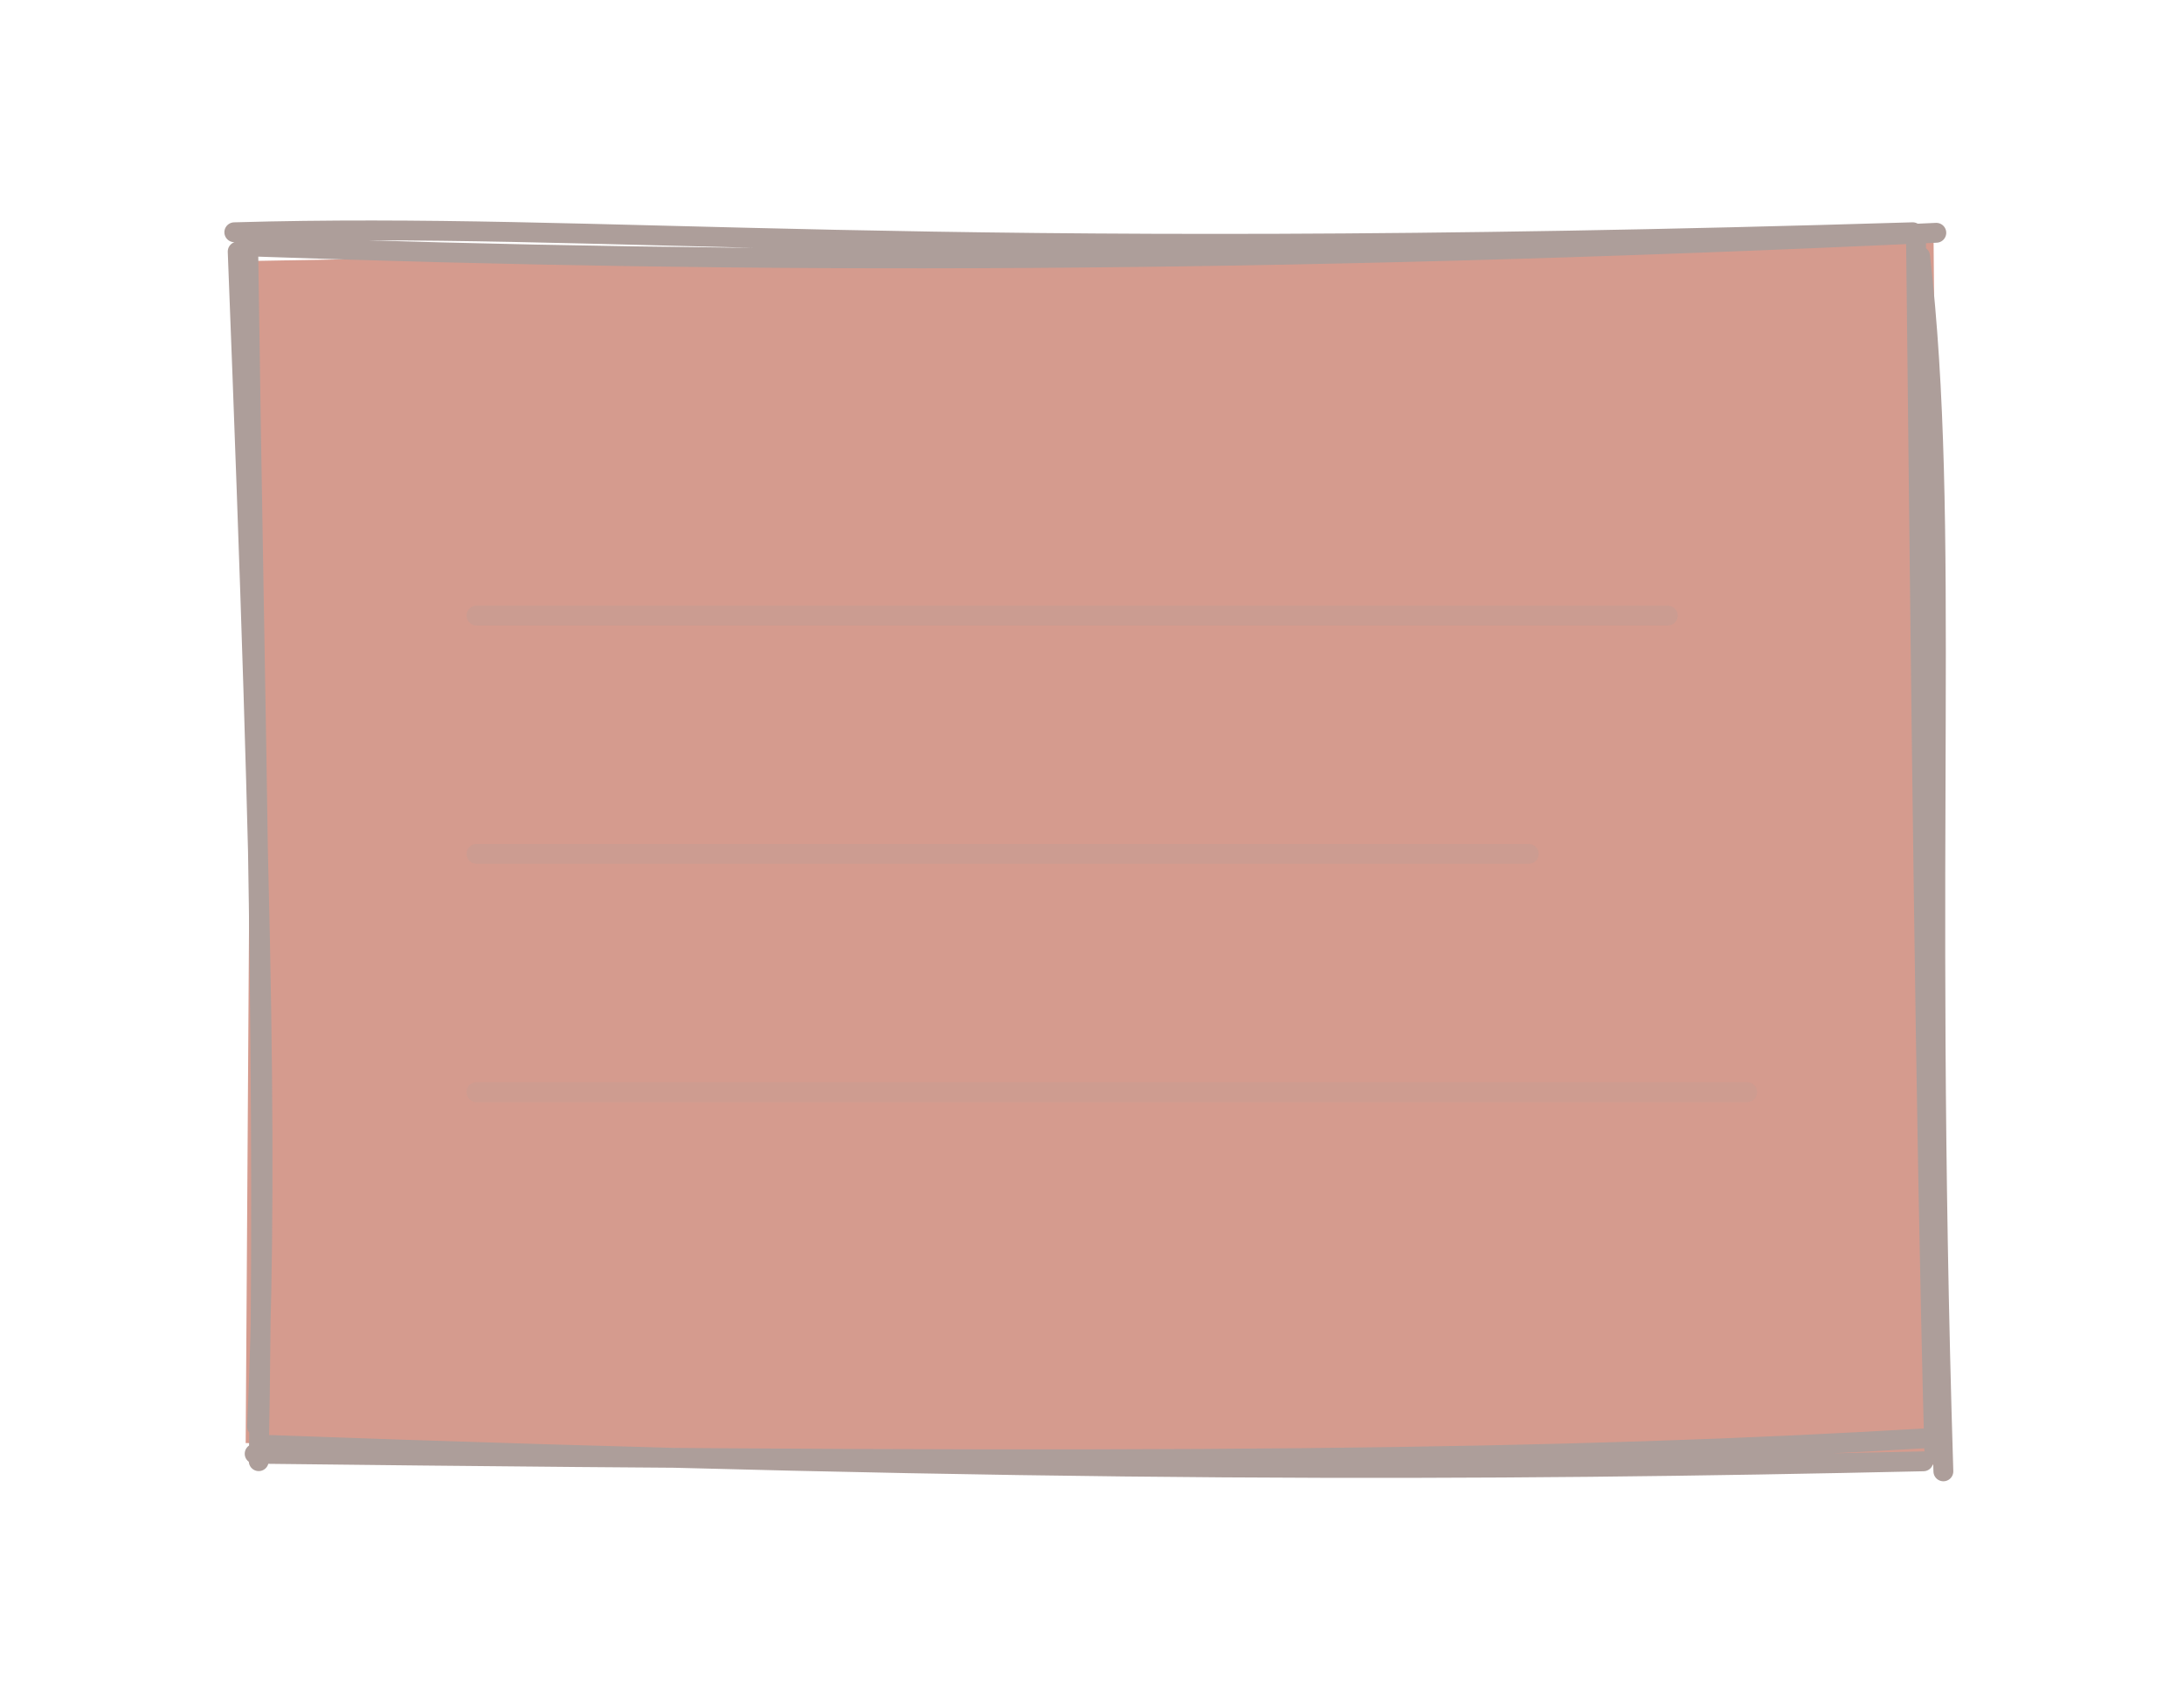
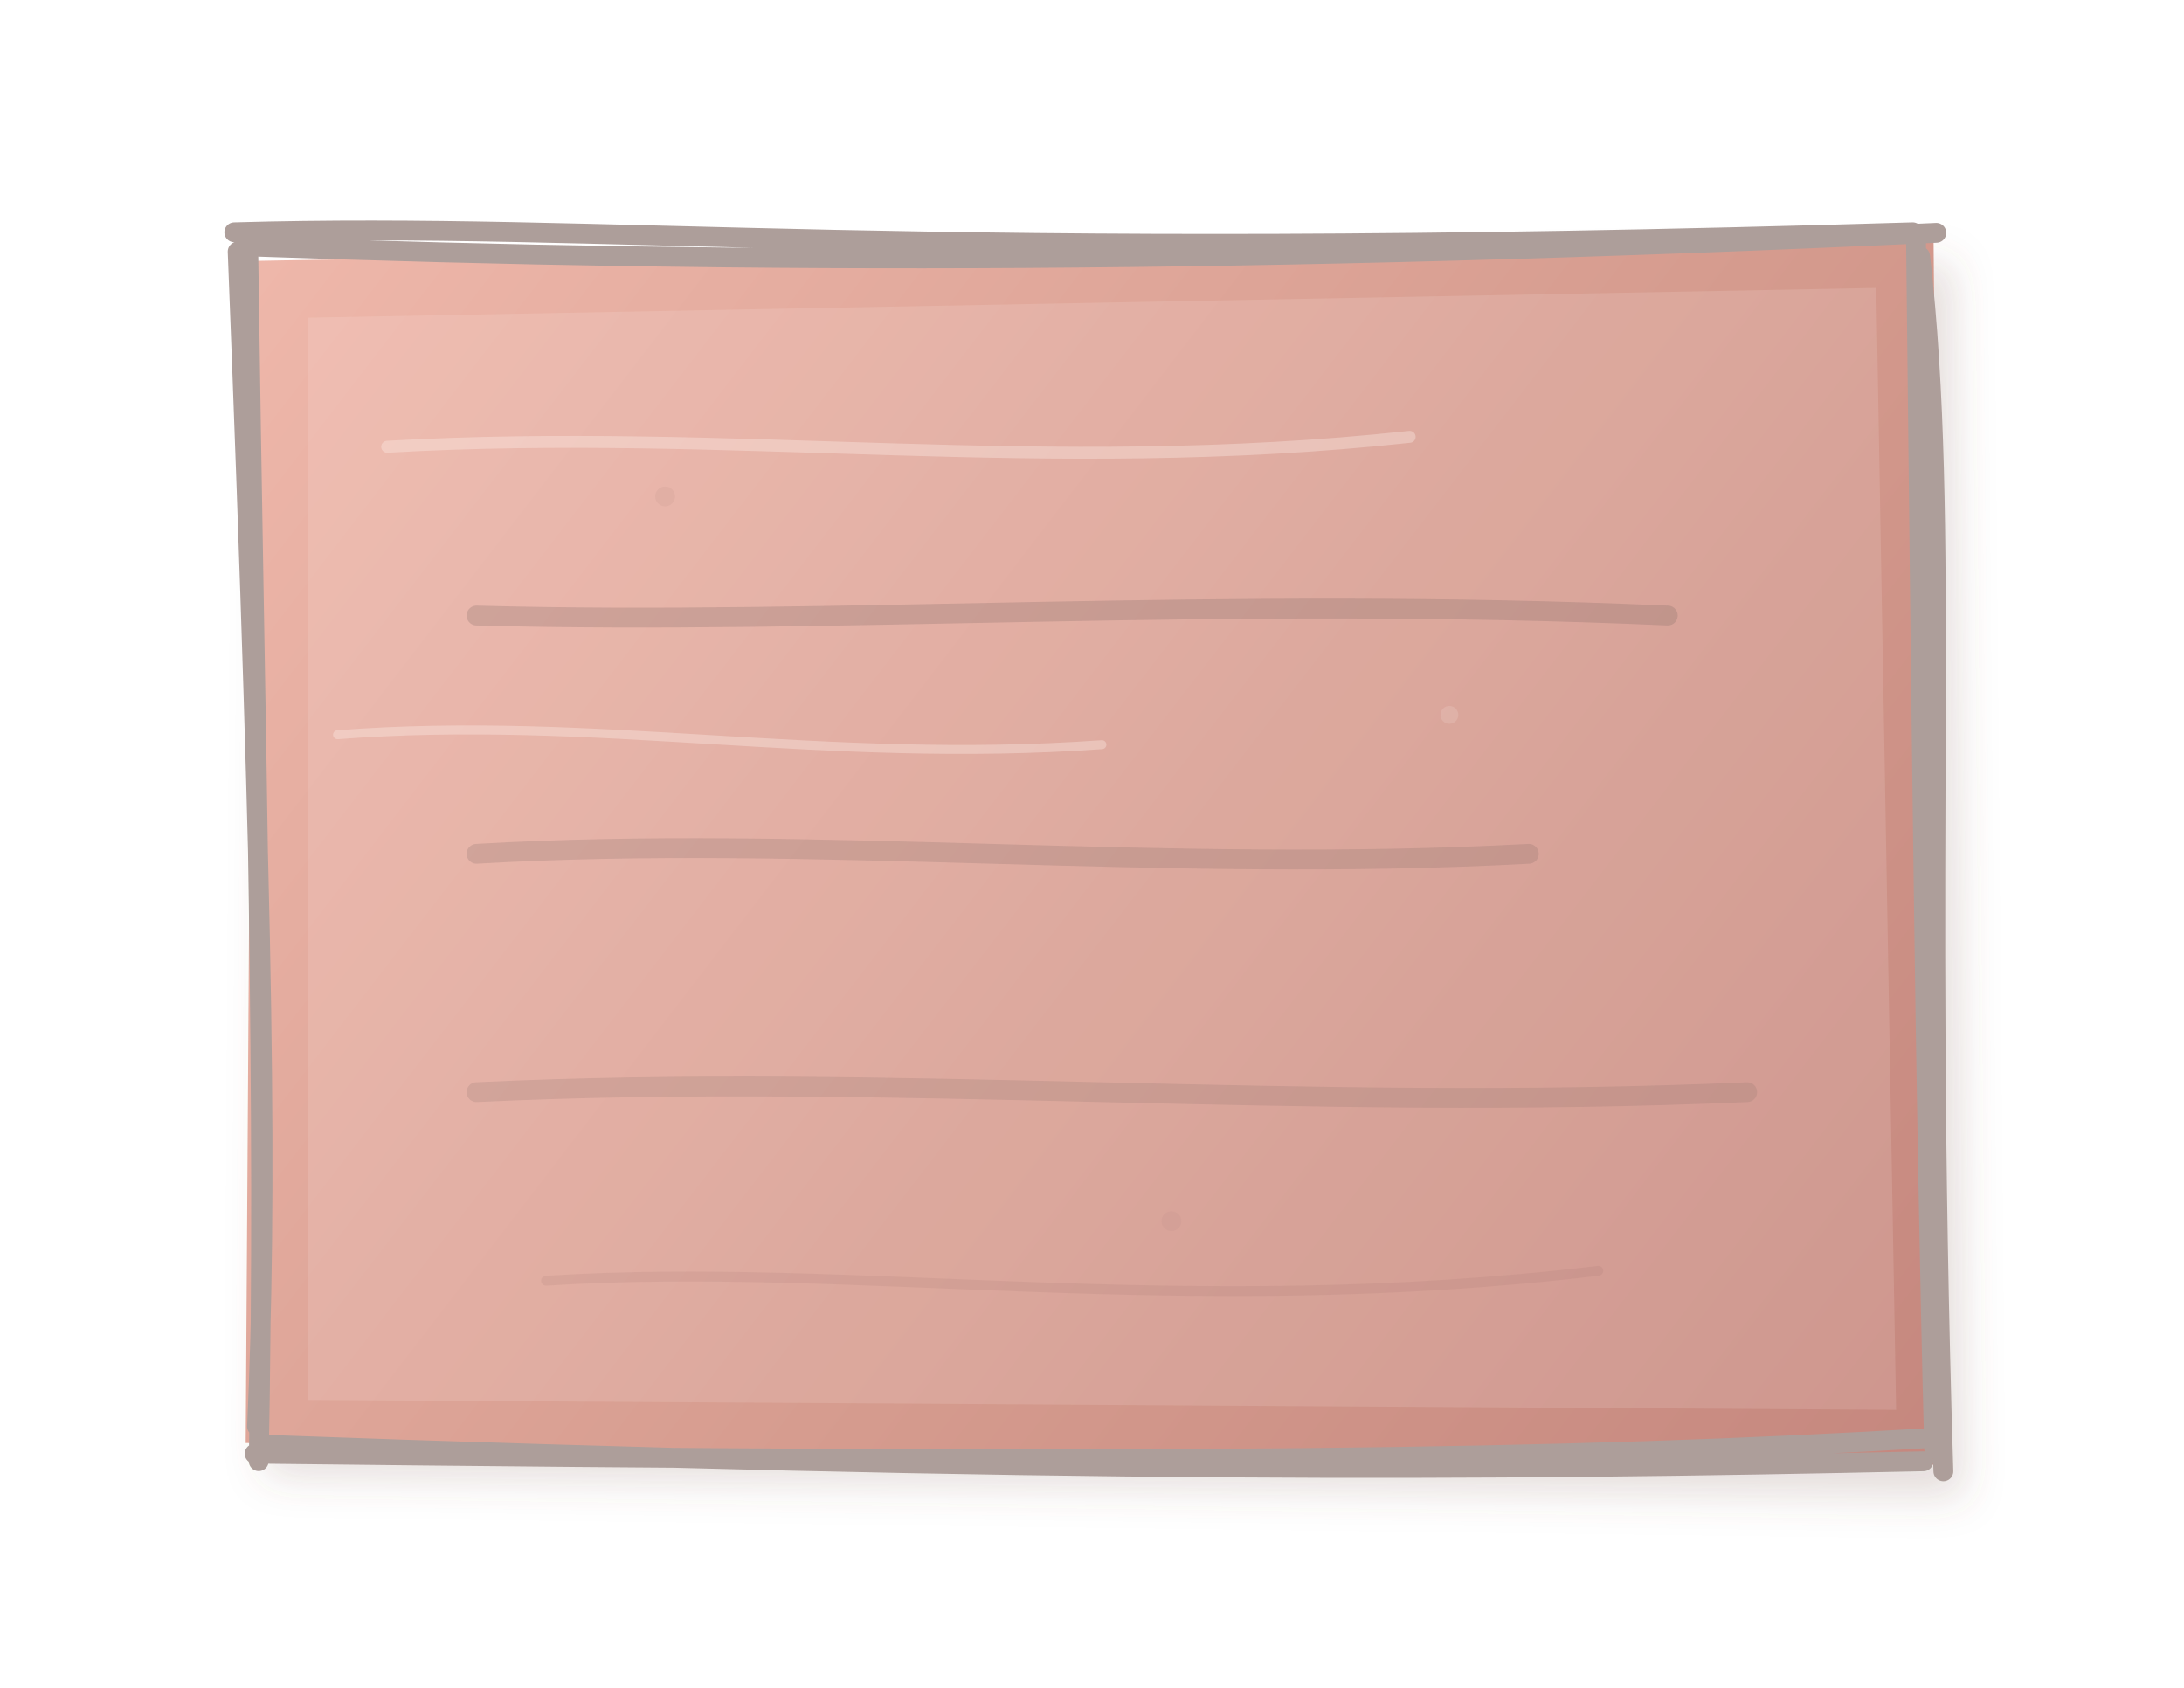
<svg xmlns="http://www.w3.org/2000/svg" width="220" height="170" viewBox="0 0 220 170" fill="none">
  <rect width="220" height="170" fill="none" />
-   <path d="M25.515 26.283 L194.765 23.225 L195.862 147.532 L24.749 145.346" stroke="none" stroke-width="0" stroke-linecap="round" stroke-linejoin="round" fill="#d59b8e" />
+   <defs>
+     <linearGradient id="blushPaperFill" x1="25" y1="21" x2="194" y2="151" gradientUnits="userSpaceOnUse">
+       <stop stop-color="#efb8ab" />
+       <stop offset="0.58" stop-color="#d59b8e" />
+       <stop offset="1" stop-color="#c5877e" />
+     </linearGradient>
+     <filter id="blushPaperShadow" x="12" y="12" width="208" height="158" filterUnits="userSpaceOnUse" color-interpolation-filters="sRGB">
+       <feDropShadow dx="2" dy="3.3" stdDeviation="2" flood-color="#7c4f49" flood-opacity="0.19" />
+     </filter>
+   </defs>
+   <path d="M25.515 26.283 L194.765 23.225 L195.862 147.532 L24.749 145.346" fill="url(#blushPaperFill)" filter="url(#blushPaperShadow)" />
+   <path d="M31 32L189 29L191 142L31 141Z" fill="#fff4ef" opacity="0.14" />
  <path d="M23.602 23.393 C61.439 22.302, 91.011 26.494, 192.668 23.391 M25.902 24.845 C75.202 26.59, 126.691 26.62, 195.05 23.447 M193.417 25.81 C196.525 52.962, 193.742 82.623, 195.761 148.195 M193.001 23.772 C193.511 68.77, 193.907 110.499, 194.836 145.918 M194.887 144.814 C157.65 147.041, 118.392 147.51, 25.652 146.421 M193.75 147.185 C149.577 148.168, 105.879 148.407, 26.174 145.503 M25.894 143.671 C26.933 120.453, 26.628 94.083, 23.942 25.338 M26.062 147.17 C26.79 110.101, 25.692 75.046, 25.004 24.999" stroke="#ad9e9a" stroke-width="2" stroke-linecap="round" stroke-linejoin="round" fill="none" />
-   <path d="M48 62L168 62" stroke="#ad9e9a" stroke-width="2" stroke-linecap="round" opacity="0.26" />
-   <path d="M48 86L154 86" stroke="#ad9e9a" stroke-width="2" stroke-linecap="round" opacity="0.22" />
-   <path d="M48 110L176 110" stroke="#ad9e9a" stroke-width="2" stroke-linecap="round" opacity="0.18" />
+   <path d="M48 62C84 63 123 60 168 62" stroke="#806765" stroke-width="2" stroke-linecap="round" opacity="0.26" />
+   <path d="M48 86C82 84 117 88 154 86" stroke="#806765" stroke-width="2" stroke-linecap="round" opacity="0.22" />
+   <path d="M48 110C90 108 131 112 176 110" stroke="#806765" stroke-width="2" stroke-linecap="round" opacity="0.18" />
+   <g opacity="0.33">
+     <path d="M39 45C74 43 105 48 142 44" stroke="#fff3ee" stroke-width="1.2" stroke-linecap="round" />
+     <path d="M55 129C86 127 119 133 161 128" stroke="#8d5f5d" stroke-width="1" stroke-linecap="round" opacity="0.33" />
+     <path d="M34 74C60 72 83 77 111 75" stroke="#fff3ee" stroke-width="0.9" stroke-linecap="round" />
+     <circle cx="67" cy="50" r="1" fill="#8d5f5d" opacity="0.24" />
+     <circle cx="146" cy="72" r="0.9" fill="#fff5f0" opacity="0.42" />
+     <circle cx="118" cy="123" r="1" fill="#8d5f5d" opacity="0.18" />
+   </g>
</svg>
